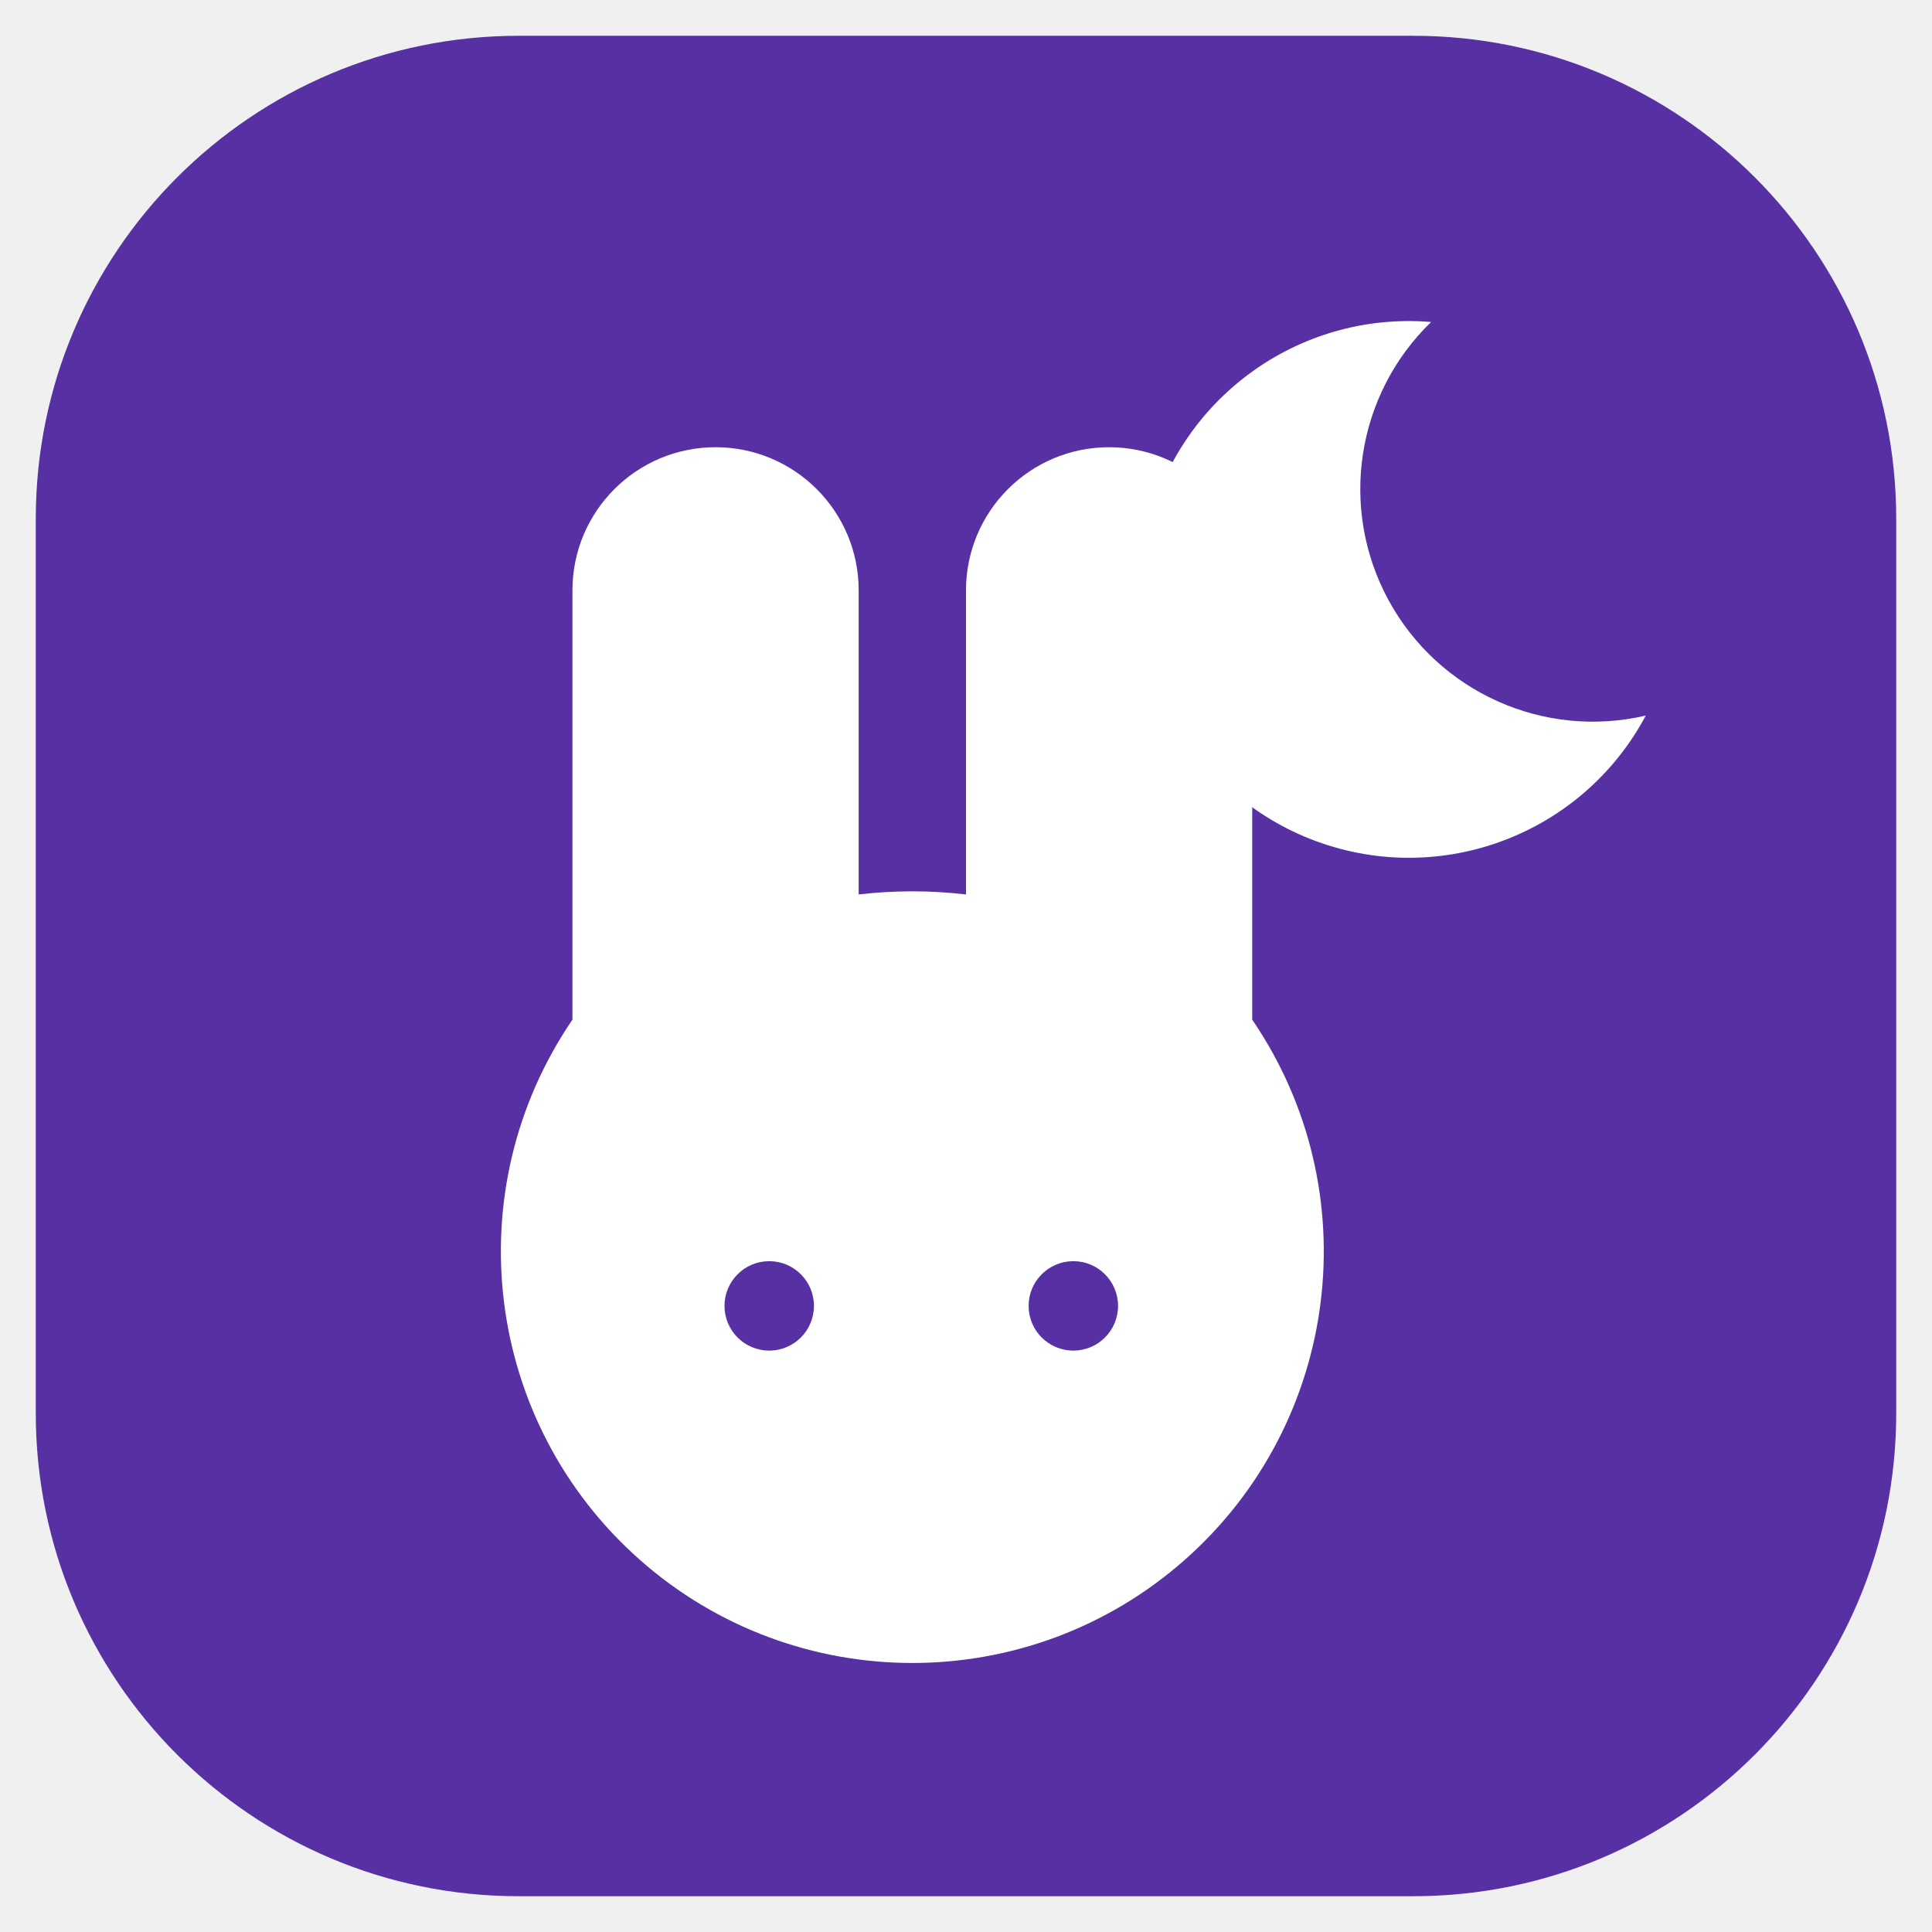
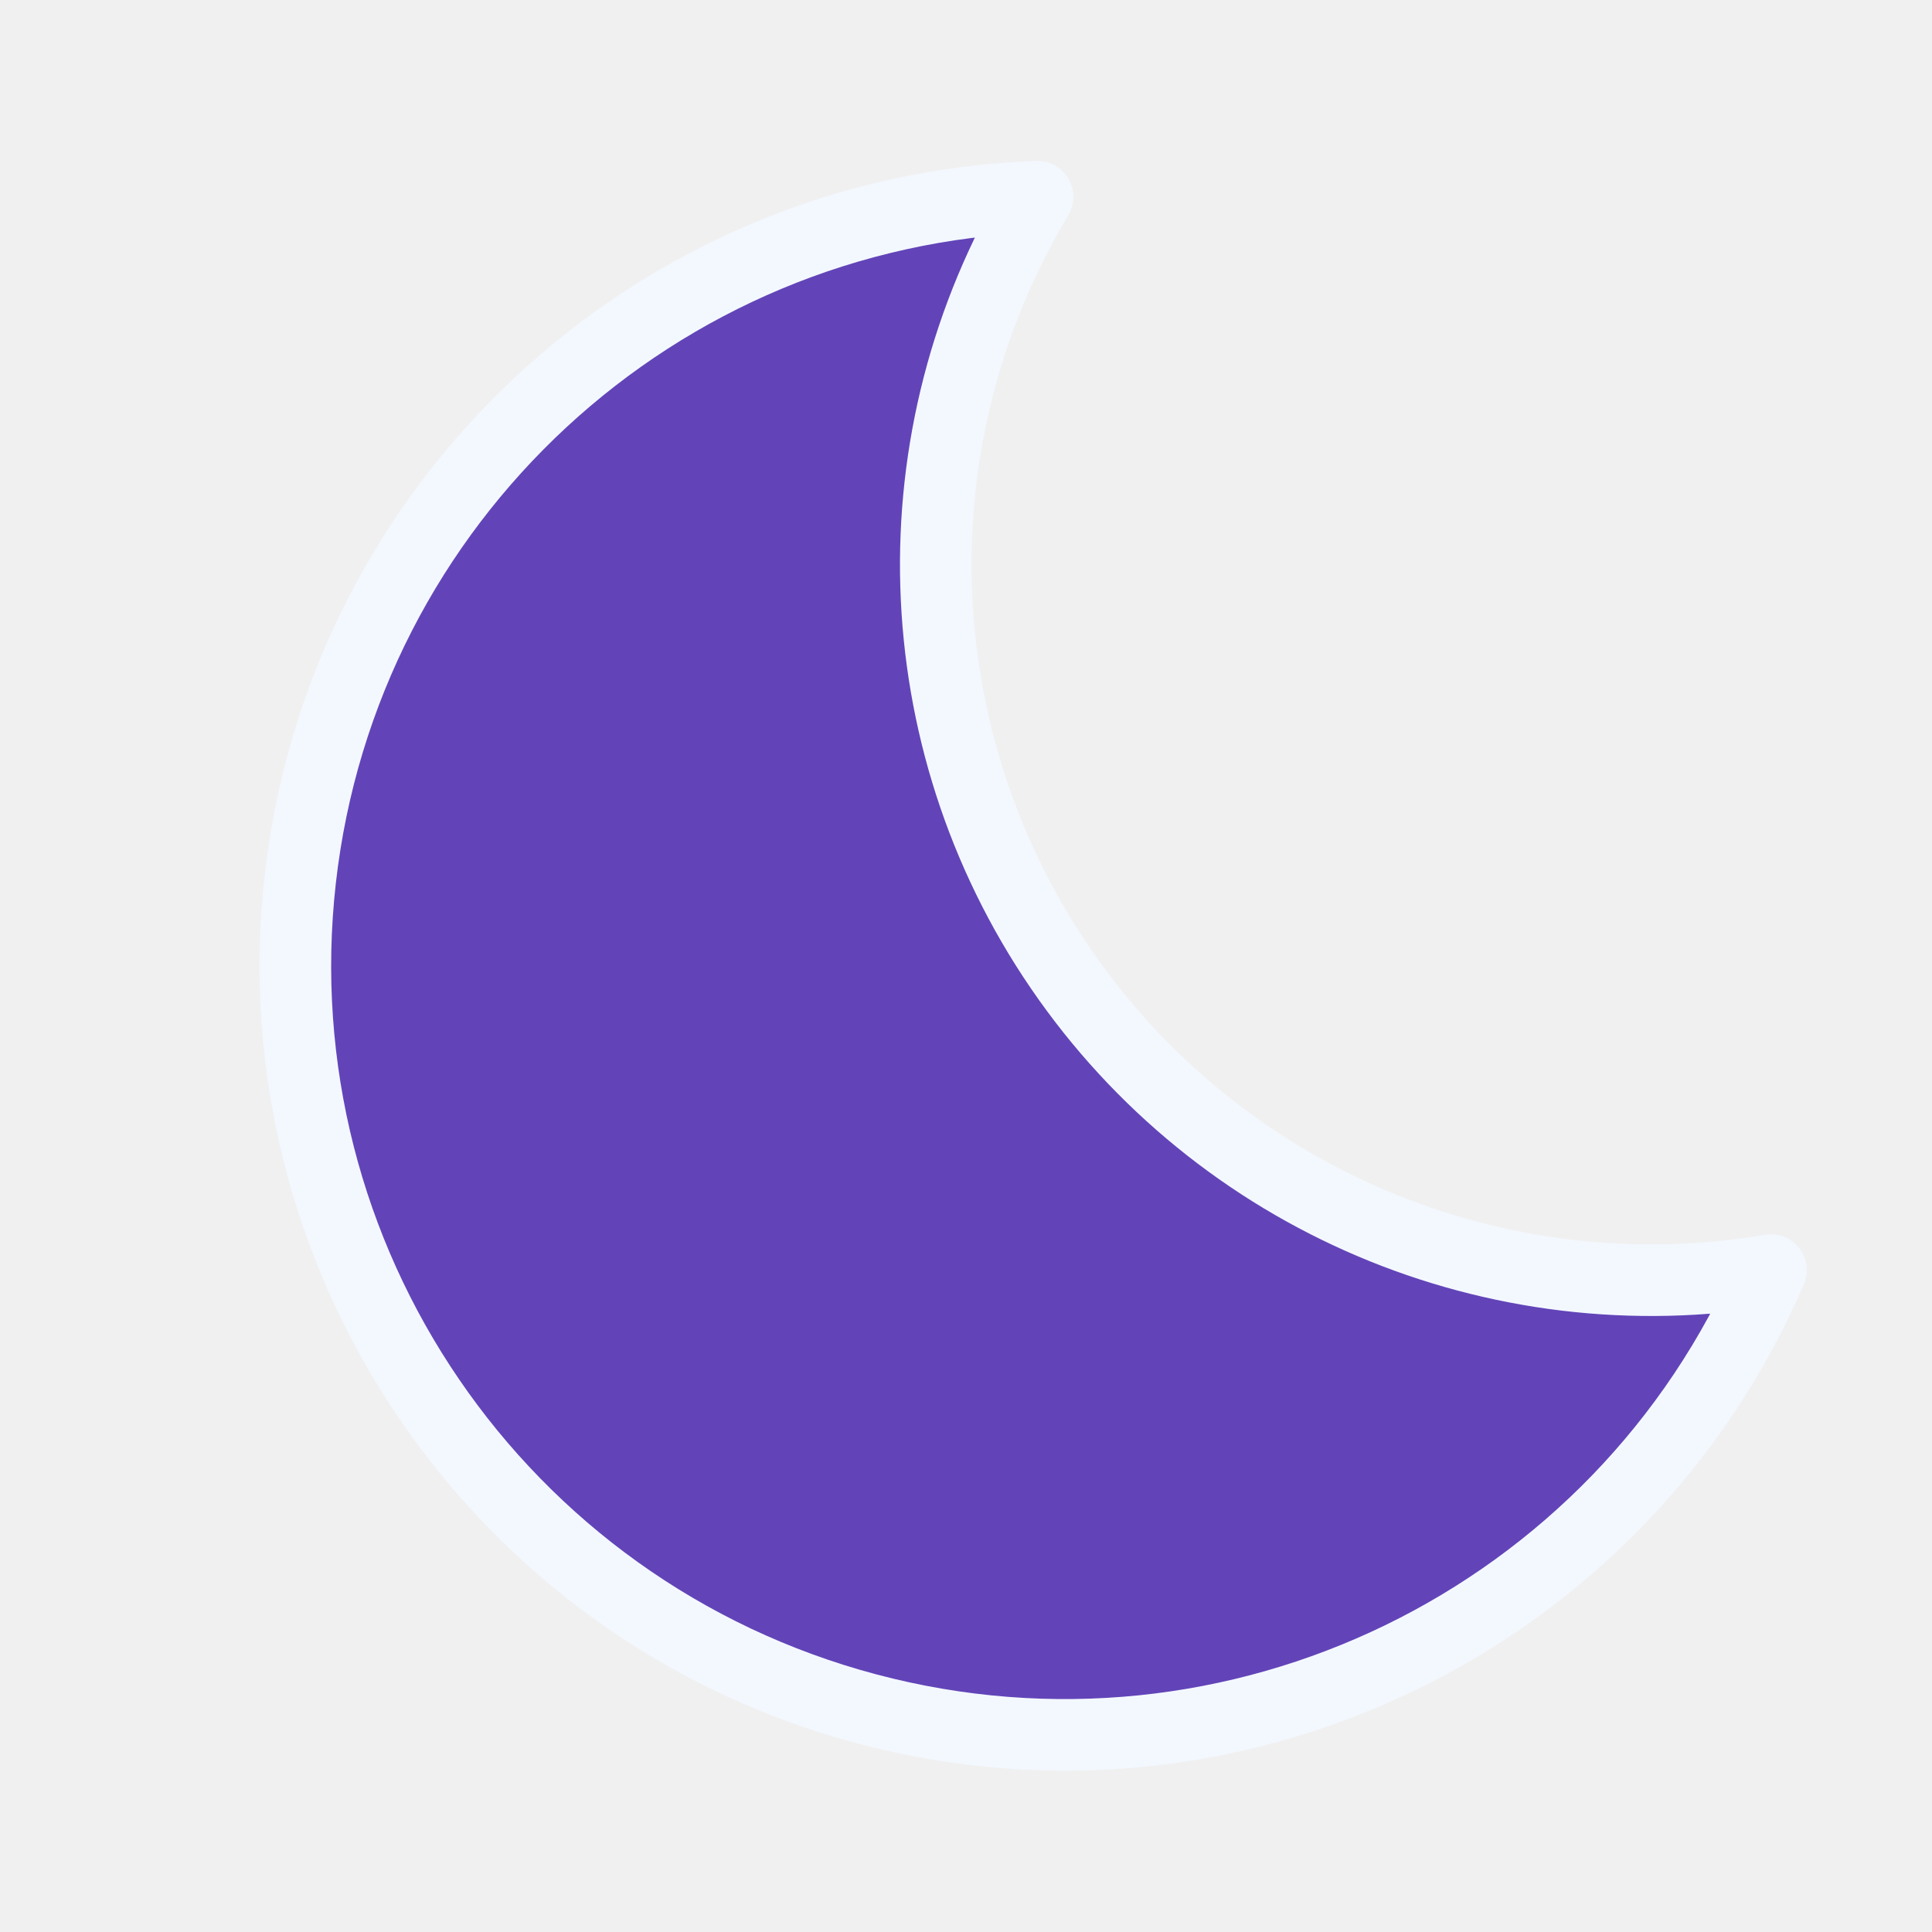
<svg xmlns="http://www.w3.org/2000/svg" viewBox="0 0 108 108">
-   <rect x="2" y="2" width="104" height="104" rx="27" fill="#5731A4" />
-   <path d="M80 18a15 15 0 1 0 12 22A13 13 0 0 1 80 18Z" fill="#FFF" />
-   <path d="M40 57V33a8 8 0 0 1 16 0v17a26 26 0 0 1 6 0V33a8 8 0 0 1 16 0v24a23 23 0 1 1-38 0Z" fill="#FFF" transform="translate(-8 0)" />
-   <circle cx="43" cy="73" r="2.5" fill="#5731A4" />
-   <circle cx="60" cy="73" r="2.5" fill="#5731A4" />
+   <path d="M58 11A43 43 0 1 0 99 71 40 40 0 0 1 58 11Z" fill="#6244B8" stroke="#F3F8FF" stroke-width="4" stroke-linejoin="round" />
</svg>
